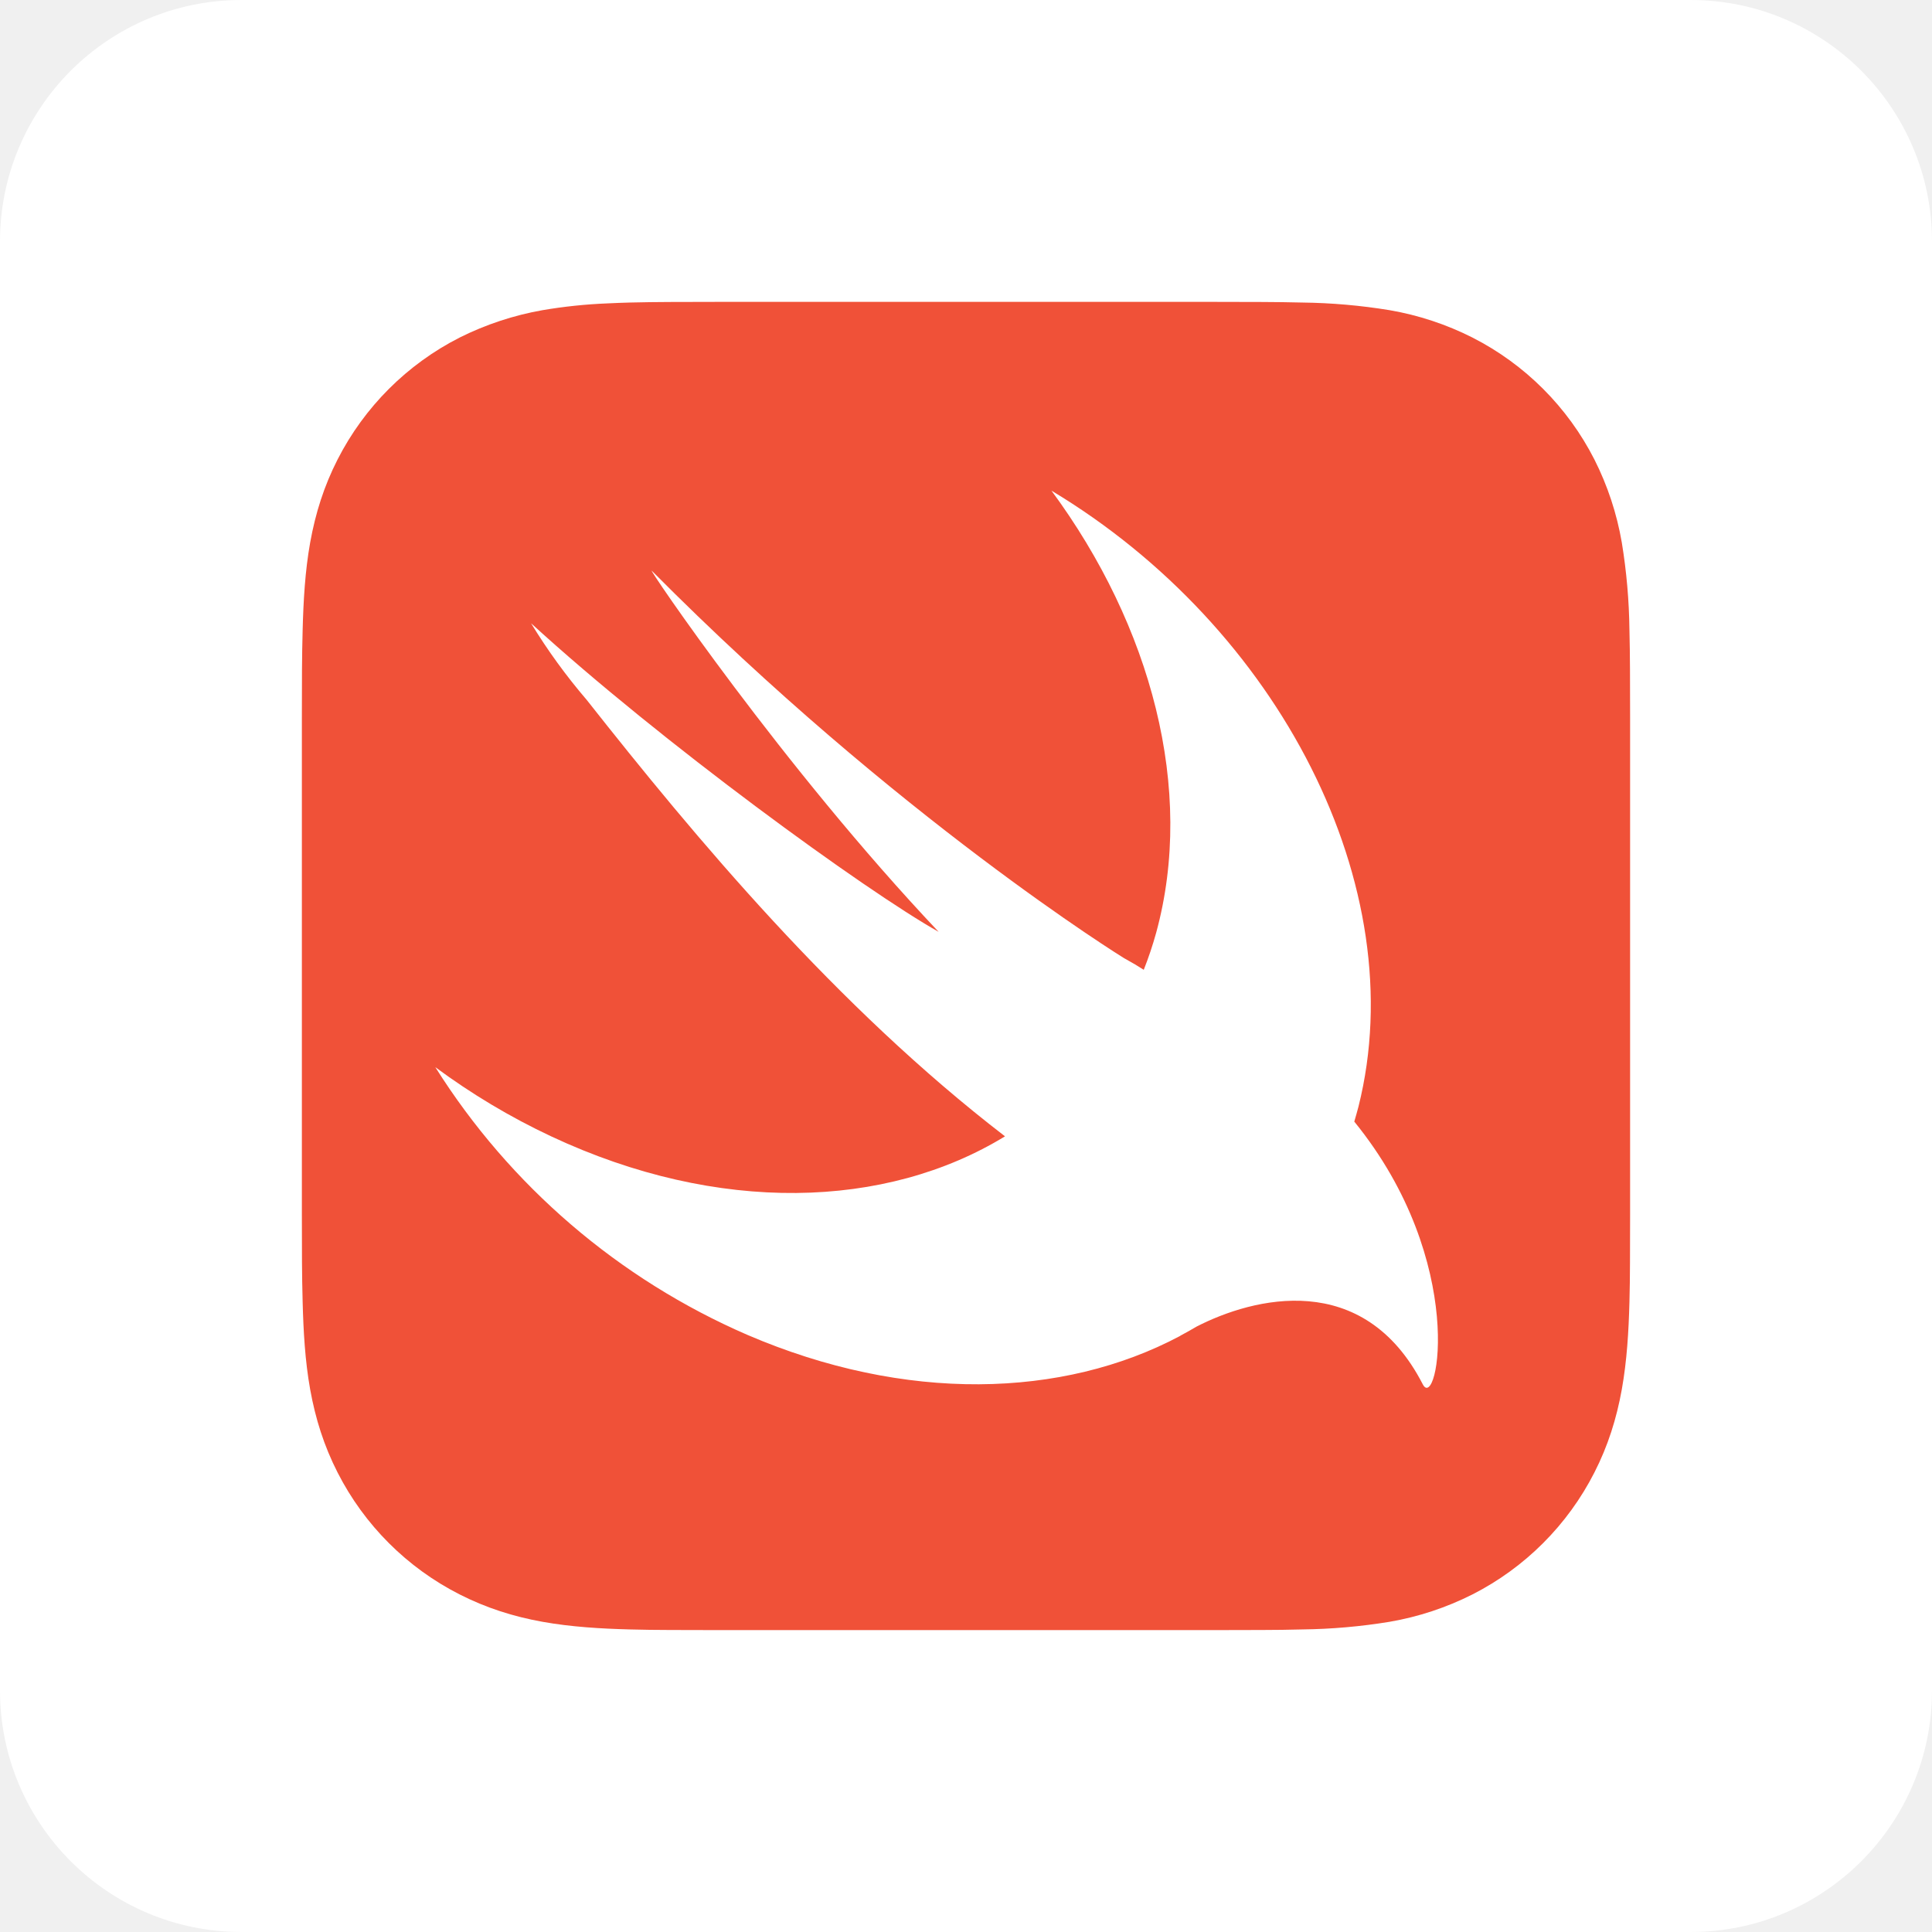
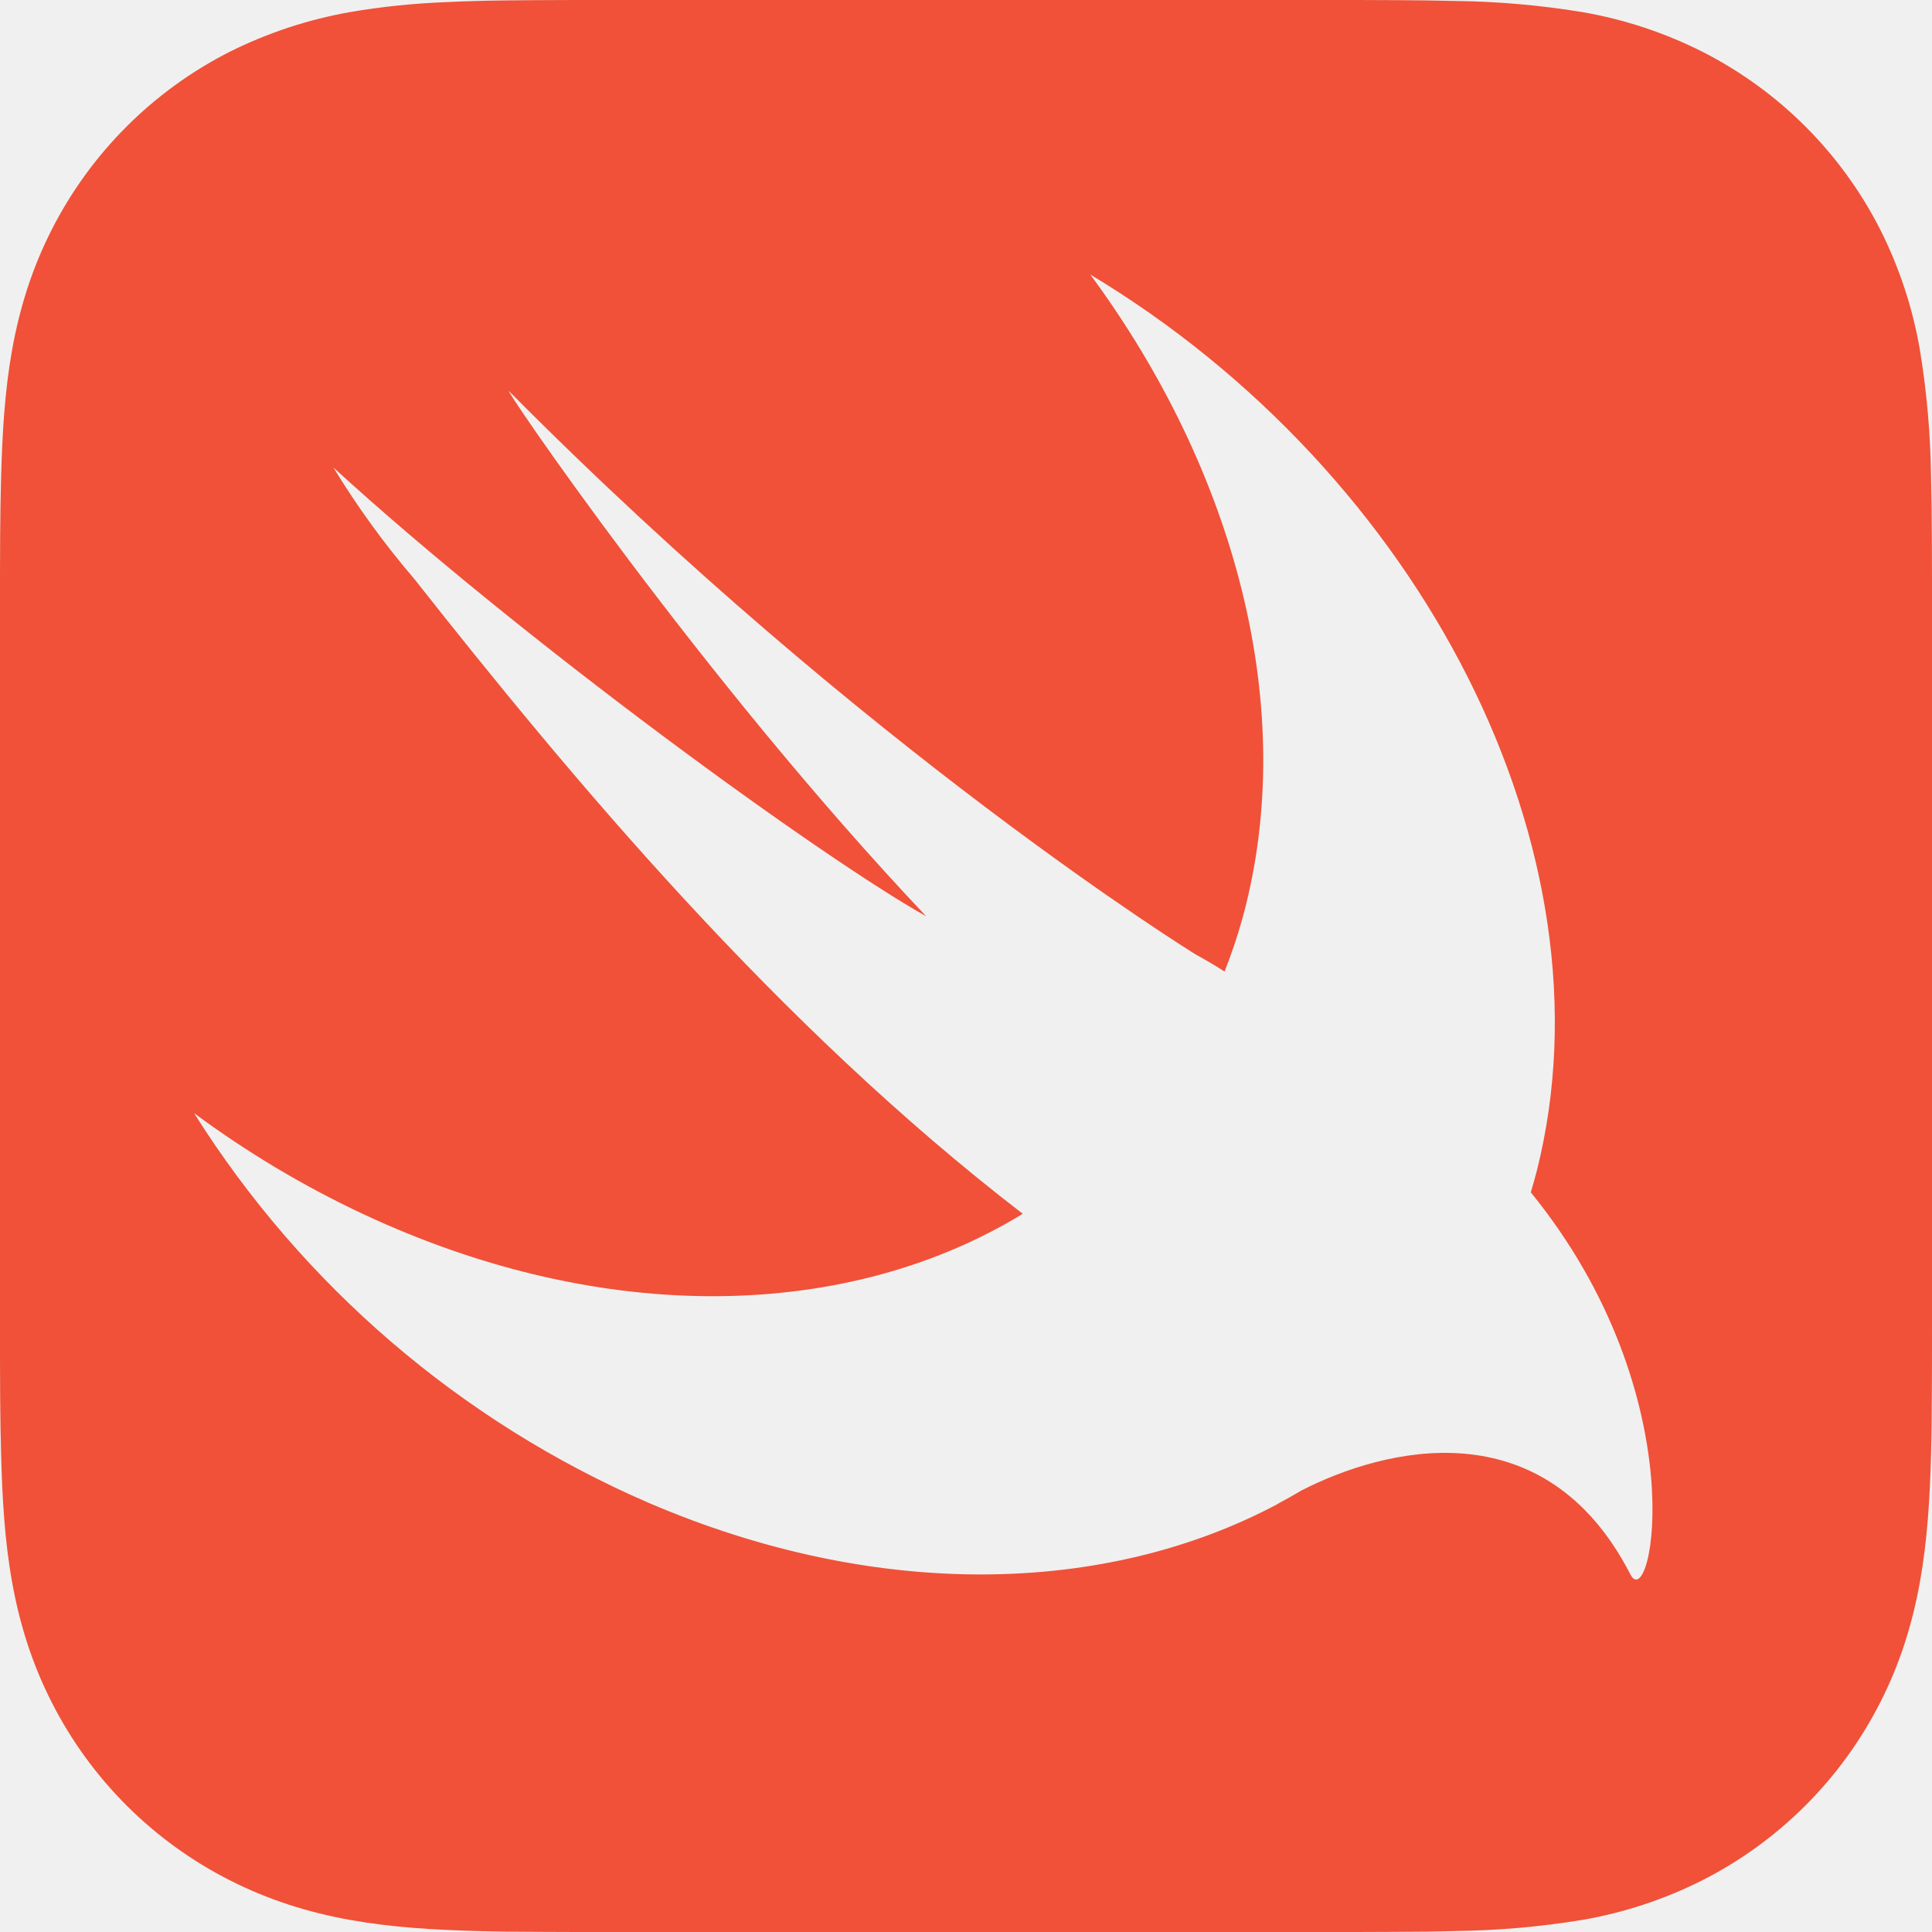
- <svg xmlns="http://www.w3.org/2000/svg" viewBox="0 0 64 64" width="64" height="64" role="img">
-   <rect width="64" height="64" rx="8" fill="#ffffff" />
-   <g transform="translate(10 10) scale(1.8333)" fill="#F05138">
+ <svg xmlns="http://www.w3.org/2000/svg" viewBox="0 0 24 24" width="24" height="24" role="img">
+   <g fill="#F05138">
    <path d="M7.508 0c-.287 0-.573 0-.86.002-.241.002-.483.003-.724.01-.132.003-.263.009-.395.015A9.154 9.154 0 0 0 4.348.15 5.492 5.492 0 0 0 2.85.645 5.04 5.04 0 0 0 .645 2.848c-.245.48-.4.972-.495 1.5-.093.52-.122 1.05-.136 1.576a35.2 35.2 0 0 0-.012.724C0 6.935 0 7.221 0 7.508v8.984c0 .287 0 .575.002.862.002.24.005.481.012.722.014.526.043 1.057.136 1.576.095.528.25 1.02.495 1.5a5.03 5.03 0 0 0 2.205 2.203c.48.244.97.4 1.498.495.52.093 1.05.124 1.576.138.241.007.483.009.724.01.287.002.573.002.86.002h8.984c.287 0 .573 0 .86-.002.241-.001.483-.003.724-.01a10.523 10.523 0 0 0 1.578-.138 5.322 5.322 0 0 0 1.498-.495 5.035 5.035 0 0 0 2.203-2.203c.245-.48.4-.972.495-1.5.093-.52.124-1.05.138-1.576.007-.241.009-.481.01-.722.002-.287.002-.575.002-.862V7.508c0-.287 0-.573-.002-.86a33.662 33.662 0 0 0-.01-.724 10.5 10.5 0 0 0-.138-1.576 5.328 5.328 0 0 0-.495-1.5A5.039 5.039 0 0 0 21.152.645 5.32 5.32 0 0 0 19.654.15a10.493 10.493 0 0 0-1.578-.138 34.98 34.98 0 0 0-.722-.01C17.067 0 16.779 0 16.492 0H7.508zm6.035 3.41c4.114 2.47 6.545 7.162 5.549 11.131-.024.093-.05.181-.076.272l.002.001c2.062 2.538 1.5 5.258 1.236 4.745-1.072-2.086-3.066-1.568-4.088-1.043a6.803 6.803 0 0 1-.281.158l-.02.012-.002.002c-2.115 1.123-4.957 1.205-7.812-.022a12.568 12.568 0 0 1-5.64-4.838c.649.48 1.35.902 2.097 1.252 3.019 1.414 6.051 1.311 8.197-.002C9.651 12.73 7.101 9.67 5.146 7.191a10.628 10.628 0 0 1-1.005-1.384c2.34 2.142 6.038 4.83 7.365 5.576C8.69 8.408 6.208 4.743 6.324 4.86c4.436 4.47 8.528 6.996 8.528 6.996.154.085.27.154.36.213.085-.215.16-.437.224-.668.708-2.588-.09-5.548-1.893-7.992z" />
  </g>
</svg>
